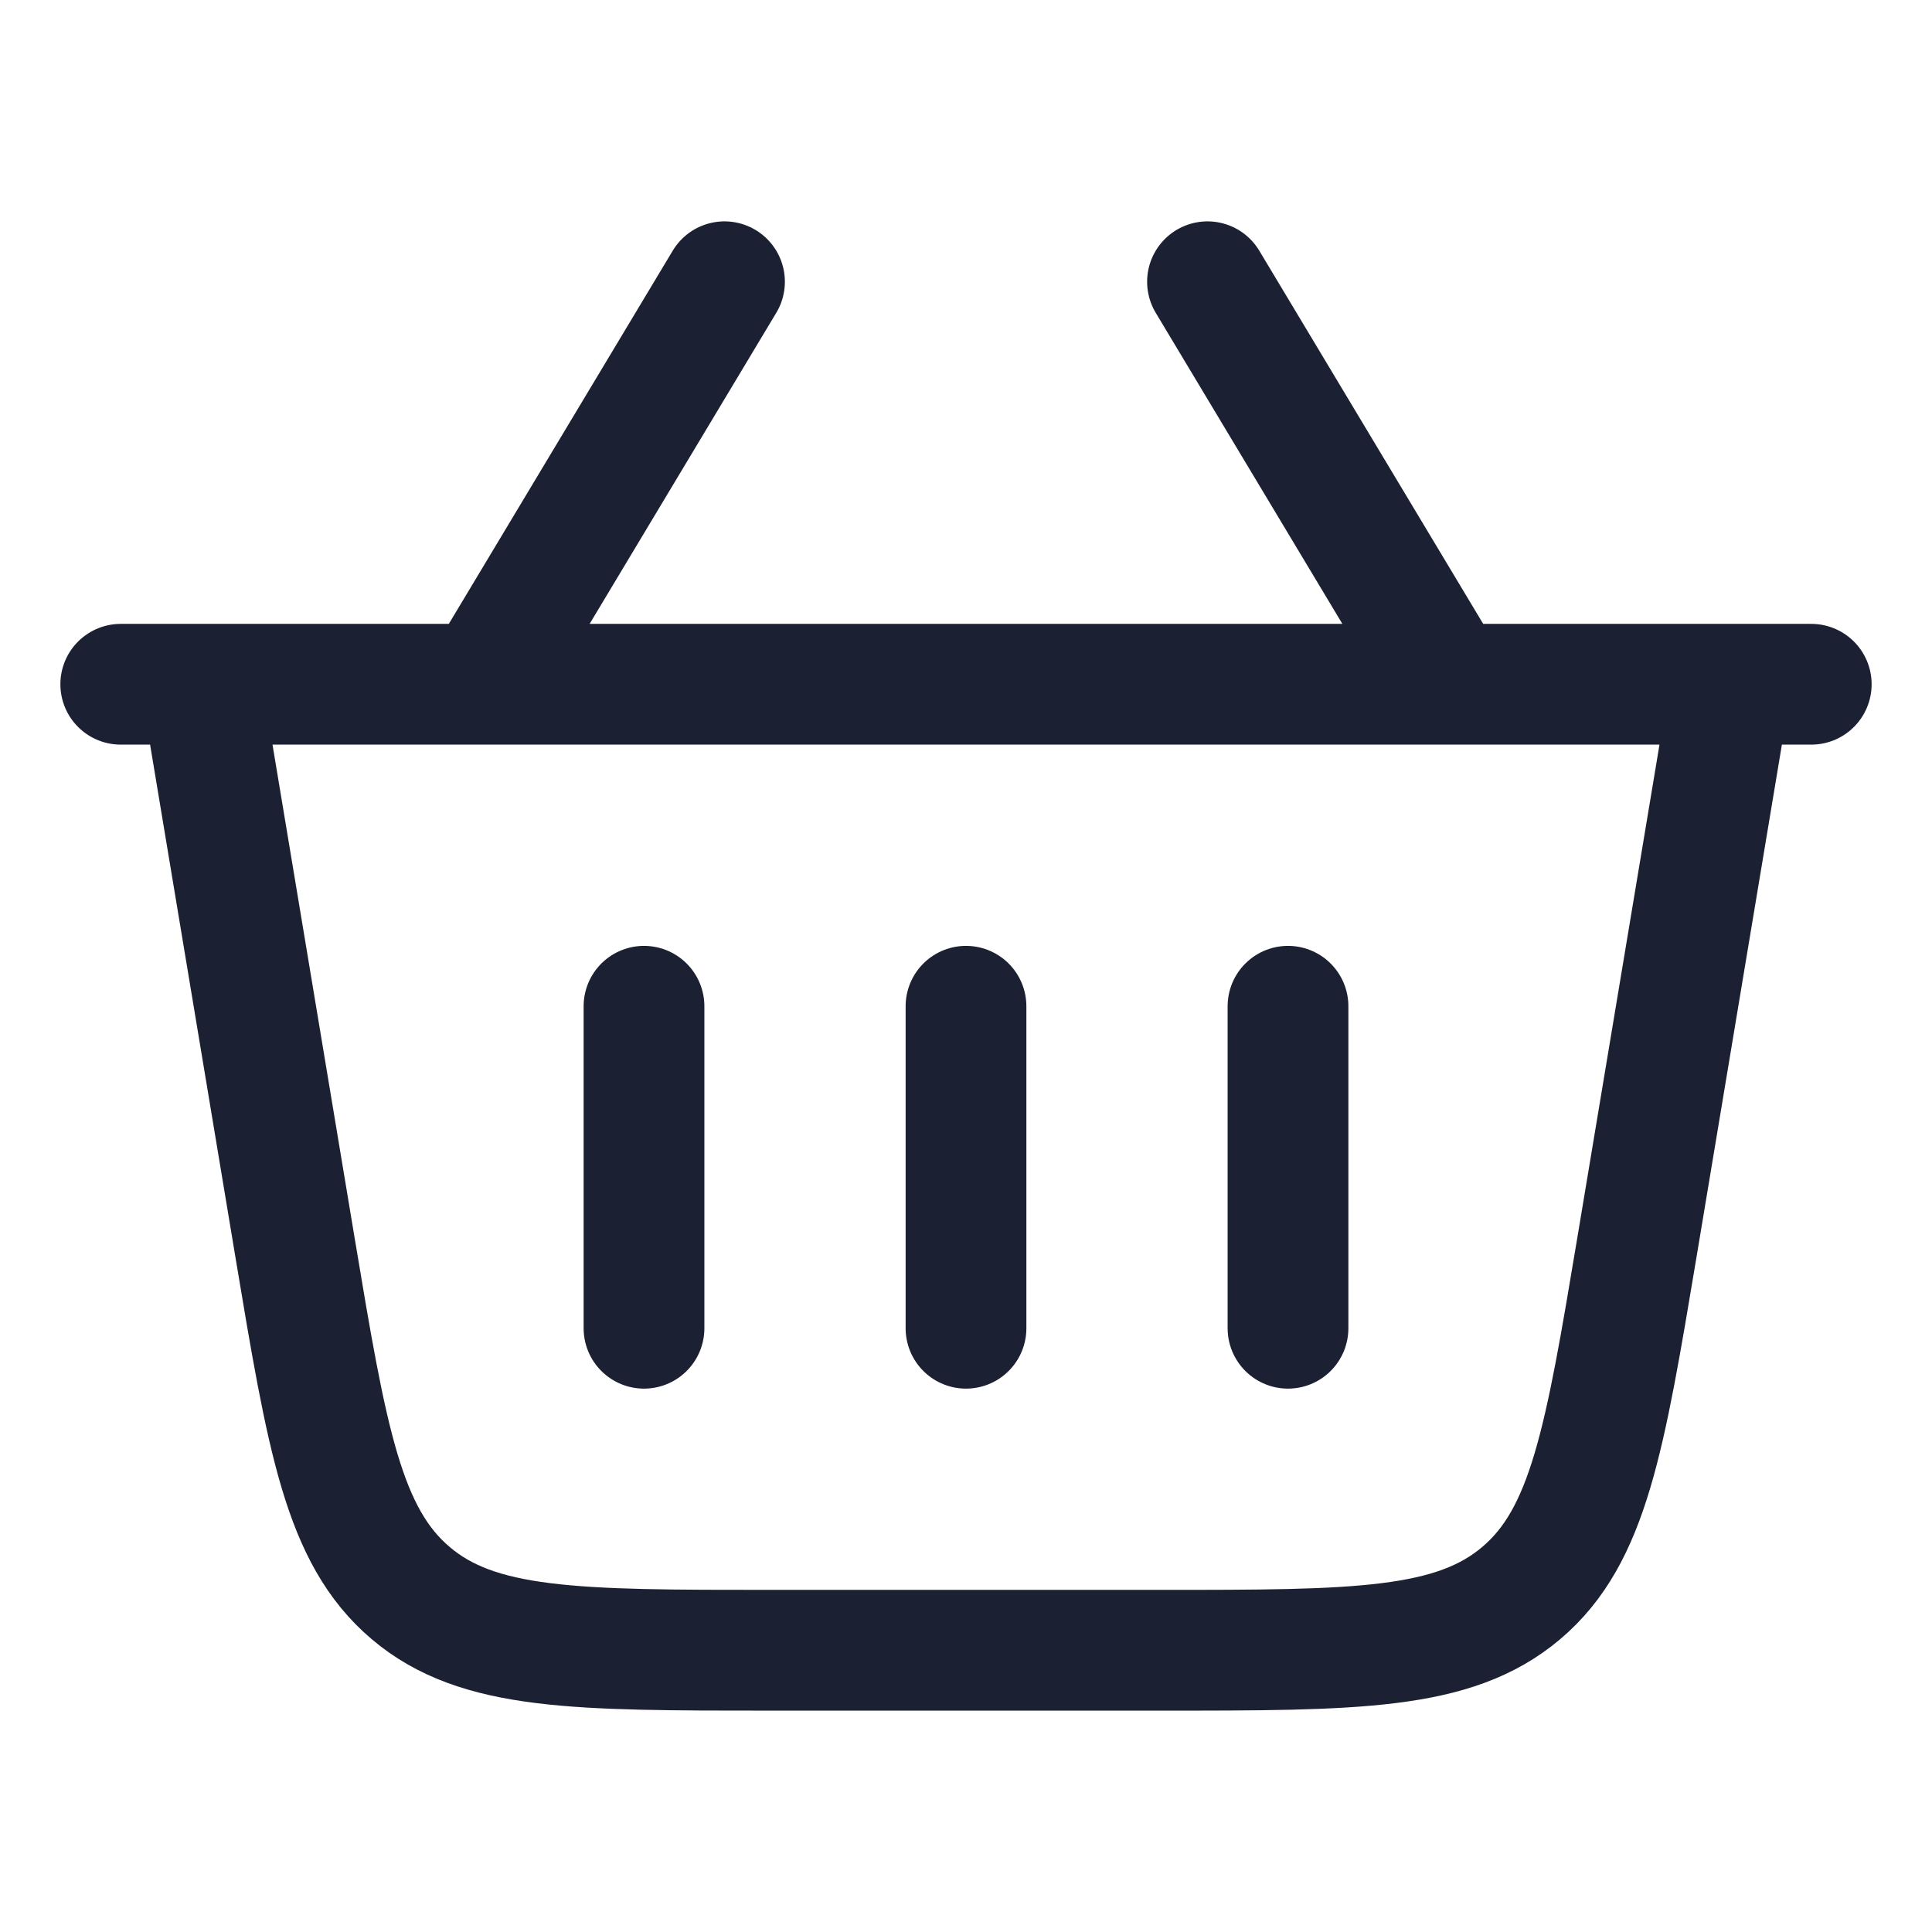
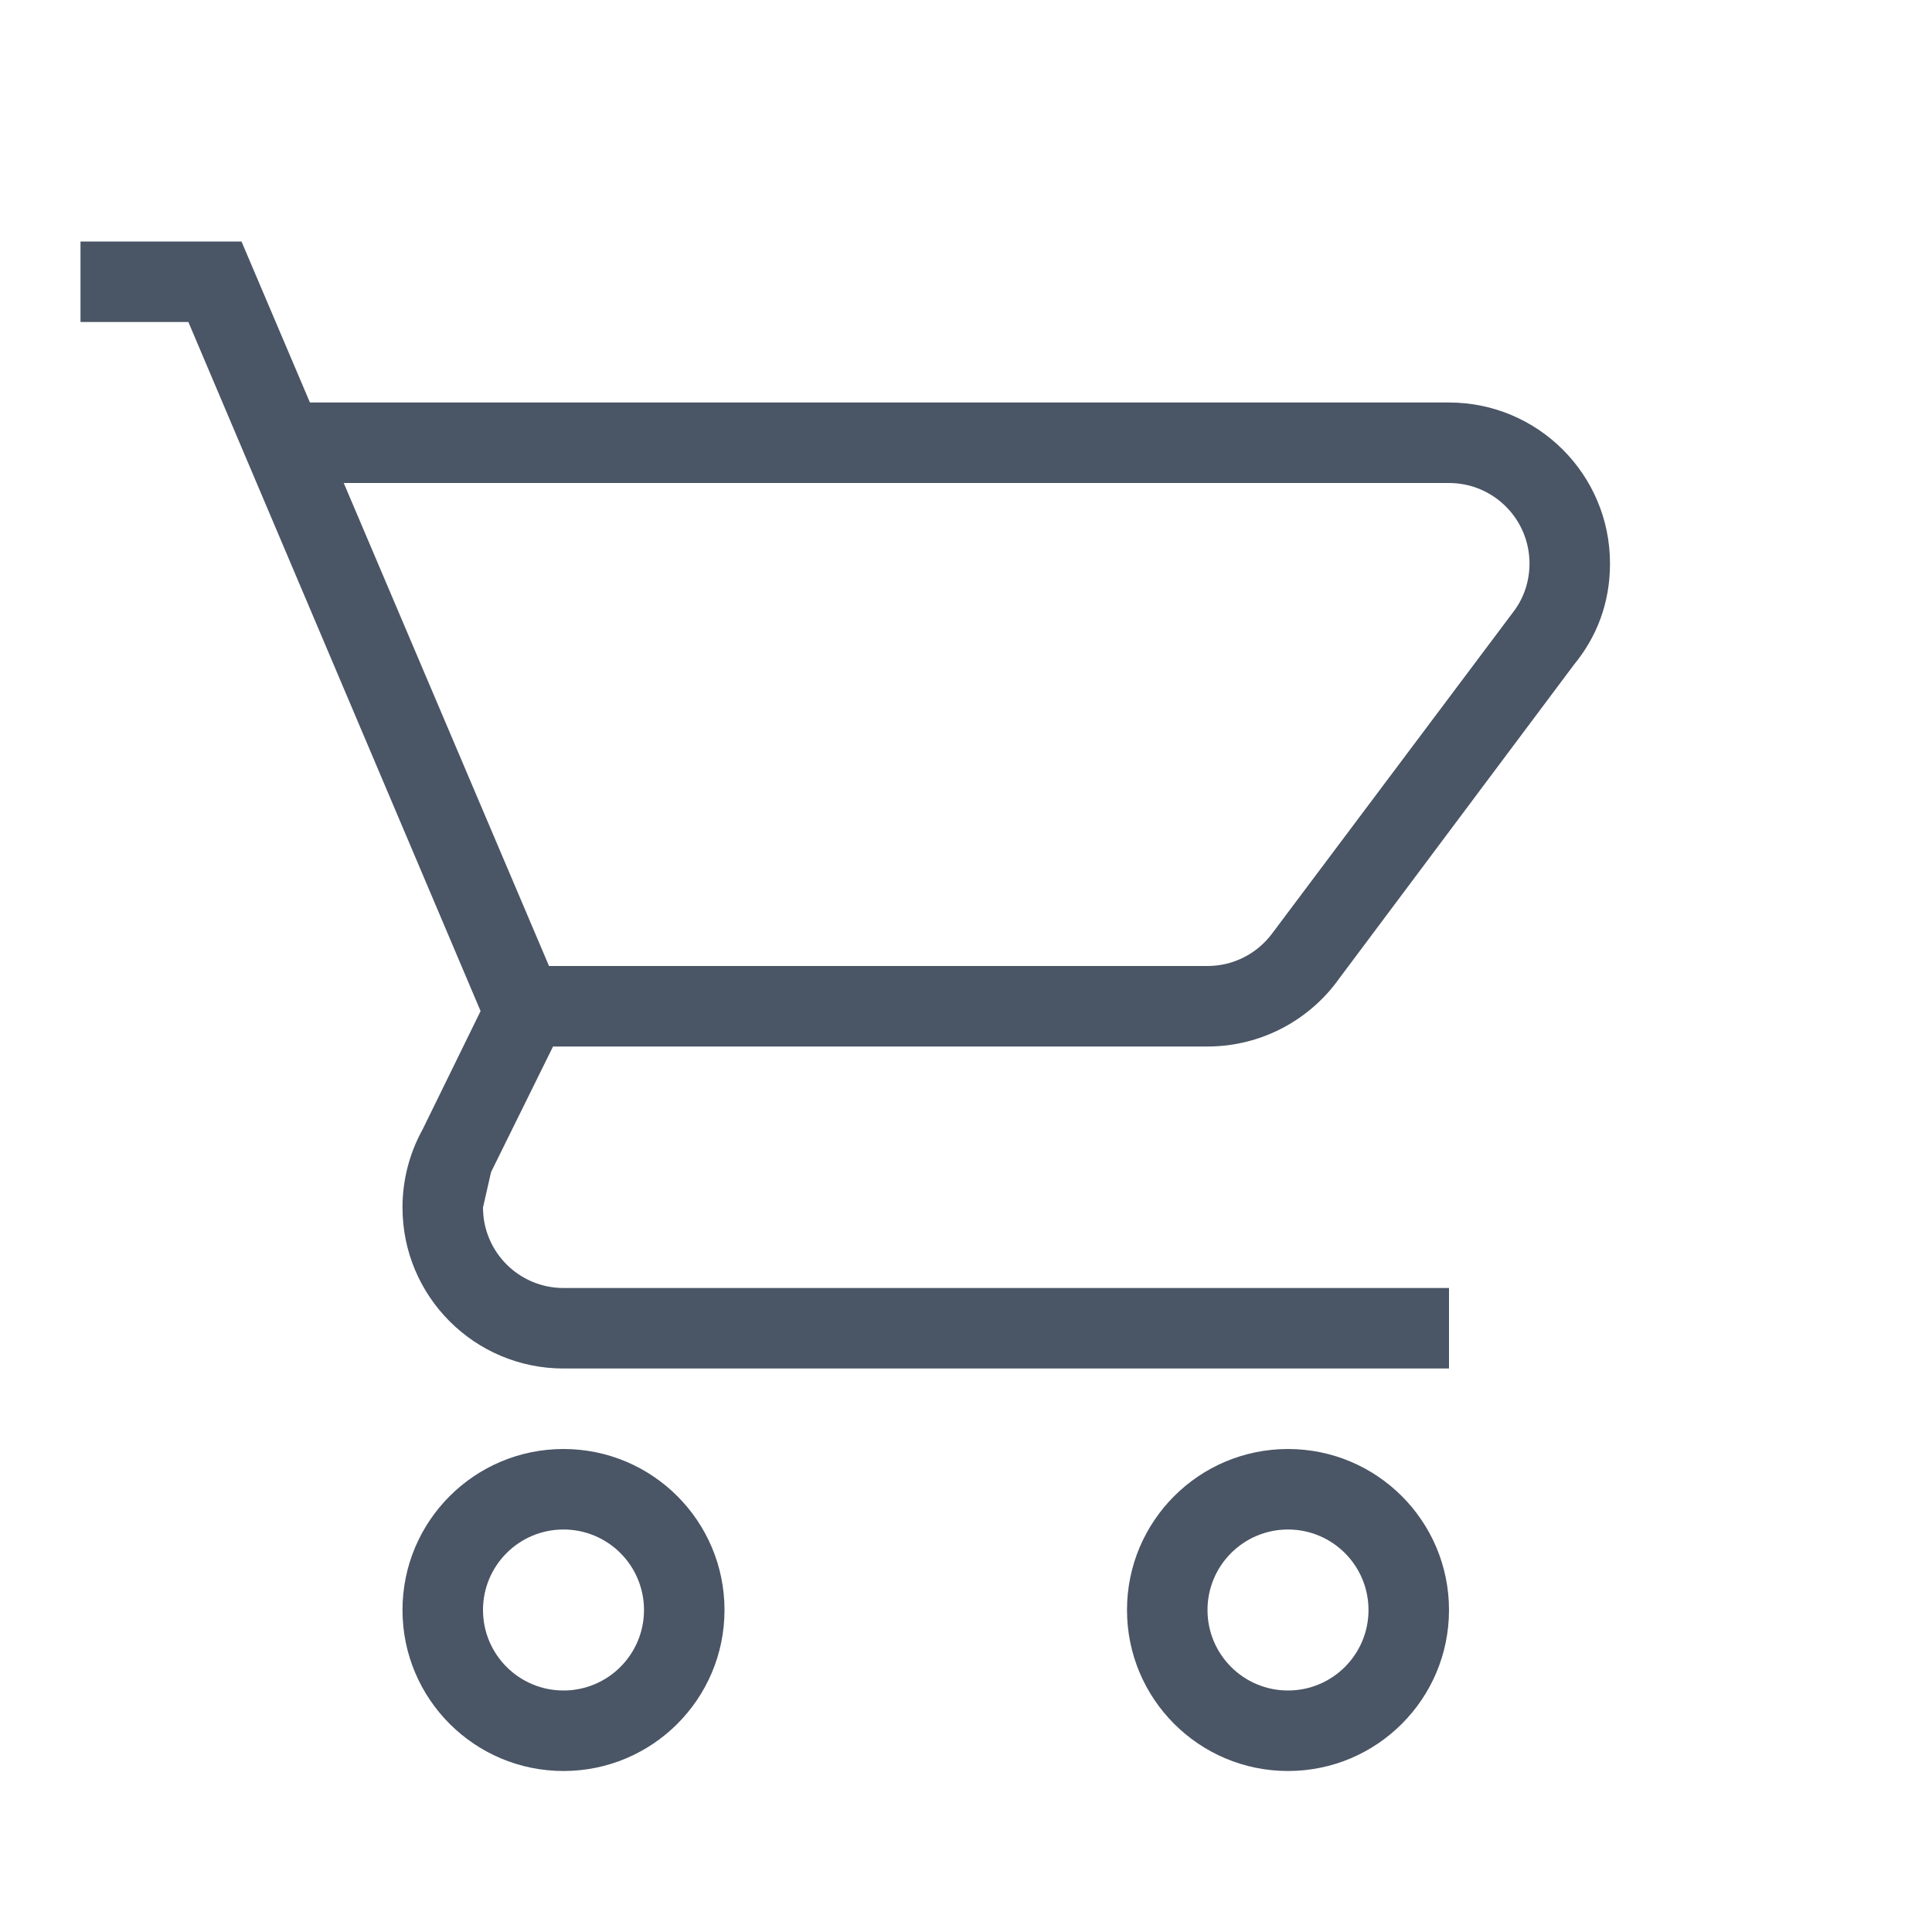
- <svg xmlns="http://www.w3.org/2000/svg" aria-hidden="true" role="img" width="64" height="64" viewBox="0 0 24 24" style="color: rgb(28, 32, 51); opacity: 1; transform: rotate(0deg);">
-   <path fill="none" stroke="currentColor" stroke-linecap="round" stroke-linejoin="round" stroke-width="1.5" d="M2.5 8.5h19l-1.164 6.986c-.4 2.395-.599 3.592-1.438 4.303c-.84.711-2.053.711-4.48.711H9.582c-2.428 0-3.642 0-4.48-.71c-.84-.712-1.04-1.91-1.439-4.304zm9.5 4v4m4-4v4m-8-4v4m14.5-8h-21m16.5 0l-3-5m-9 5l3-5" />
+ <svg xmlns="http://www.w3.org/2000/svg" aria-hidden="true" role="img" width="64" height="64" viewBox="0 0 24 24" style="color: rgb(74, 85, 101); opacity: 1; transform: rotate(0deg);">
+   <path fill="currentColor" d="M16 18a2 2 0 0 1 2 2a2 2 0 0 1-2 2a2 2 0 0 1-2-2a2 2 0 0 1 2-2m0 1a1 1 0 0 0-1 1a1 1 0 0 0 1 1a1 1 0 0 0 1-1a1 1 0 0 0-1-1m-9-1a2 2 0 0 1 2 2a2 2 0 0 1-2 2a2 2 0 0 1-2-2a2 2 0 0 1 2-2m0 1a1 1 0 0 0-1 1a1 1 0 0 0 1 1a1 1 0 0 0 1-1a1 1 0 0 0-1-1M18 6H4.27l2.55 6H15c.33 0 .62-.16.8-.4l3-4c.13-.17.2-.38.2-.6a1 1 0 0 0-1-1m-3 7H6.87l-.77 1.56L6 15a1 1 0 0 0 1 1h11v1H7a2 2 0 0 1-2-2a2 2 0 0 1 .25-.97l.72-1.47L2.34 4H1V3h2l.85 2H18a2 2 0 0 1 2 2c0 .5-.17.92-.45 1.26l-2.91 3.89c-.36.51-.96.85-1.64.85" />
</svg>
